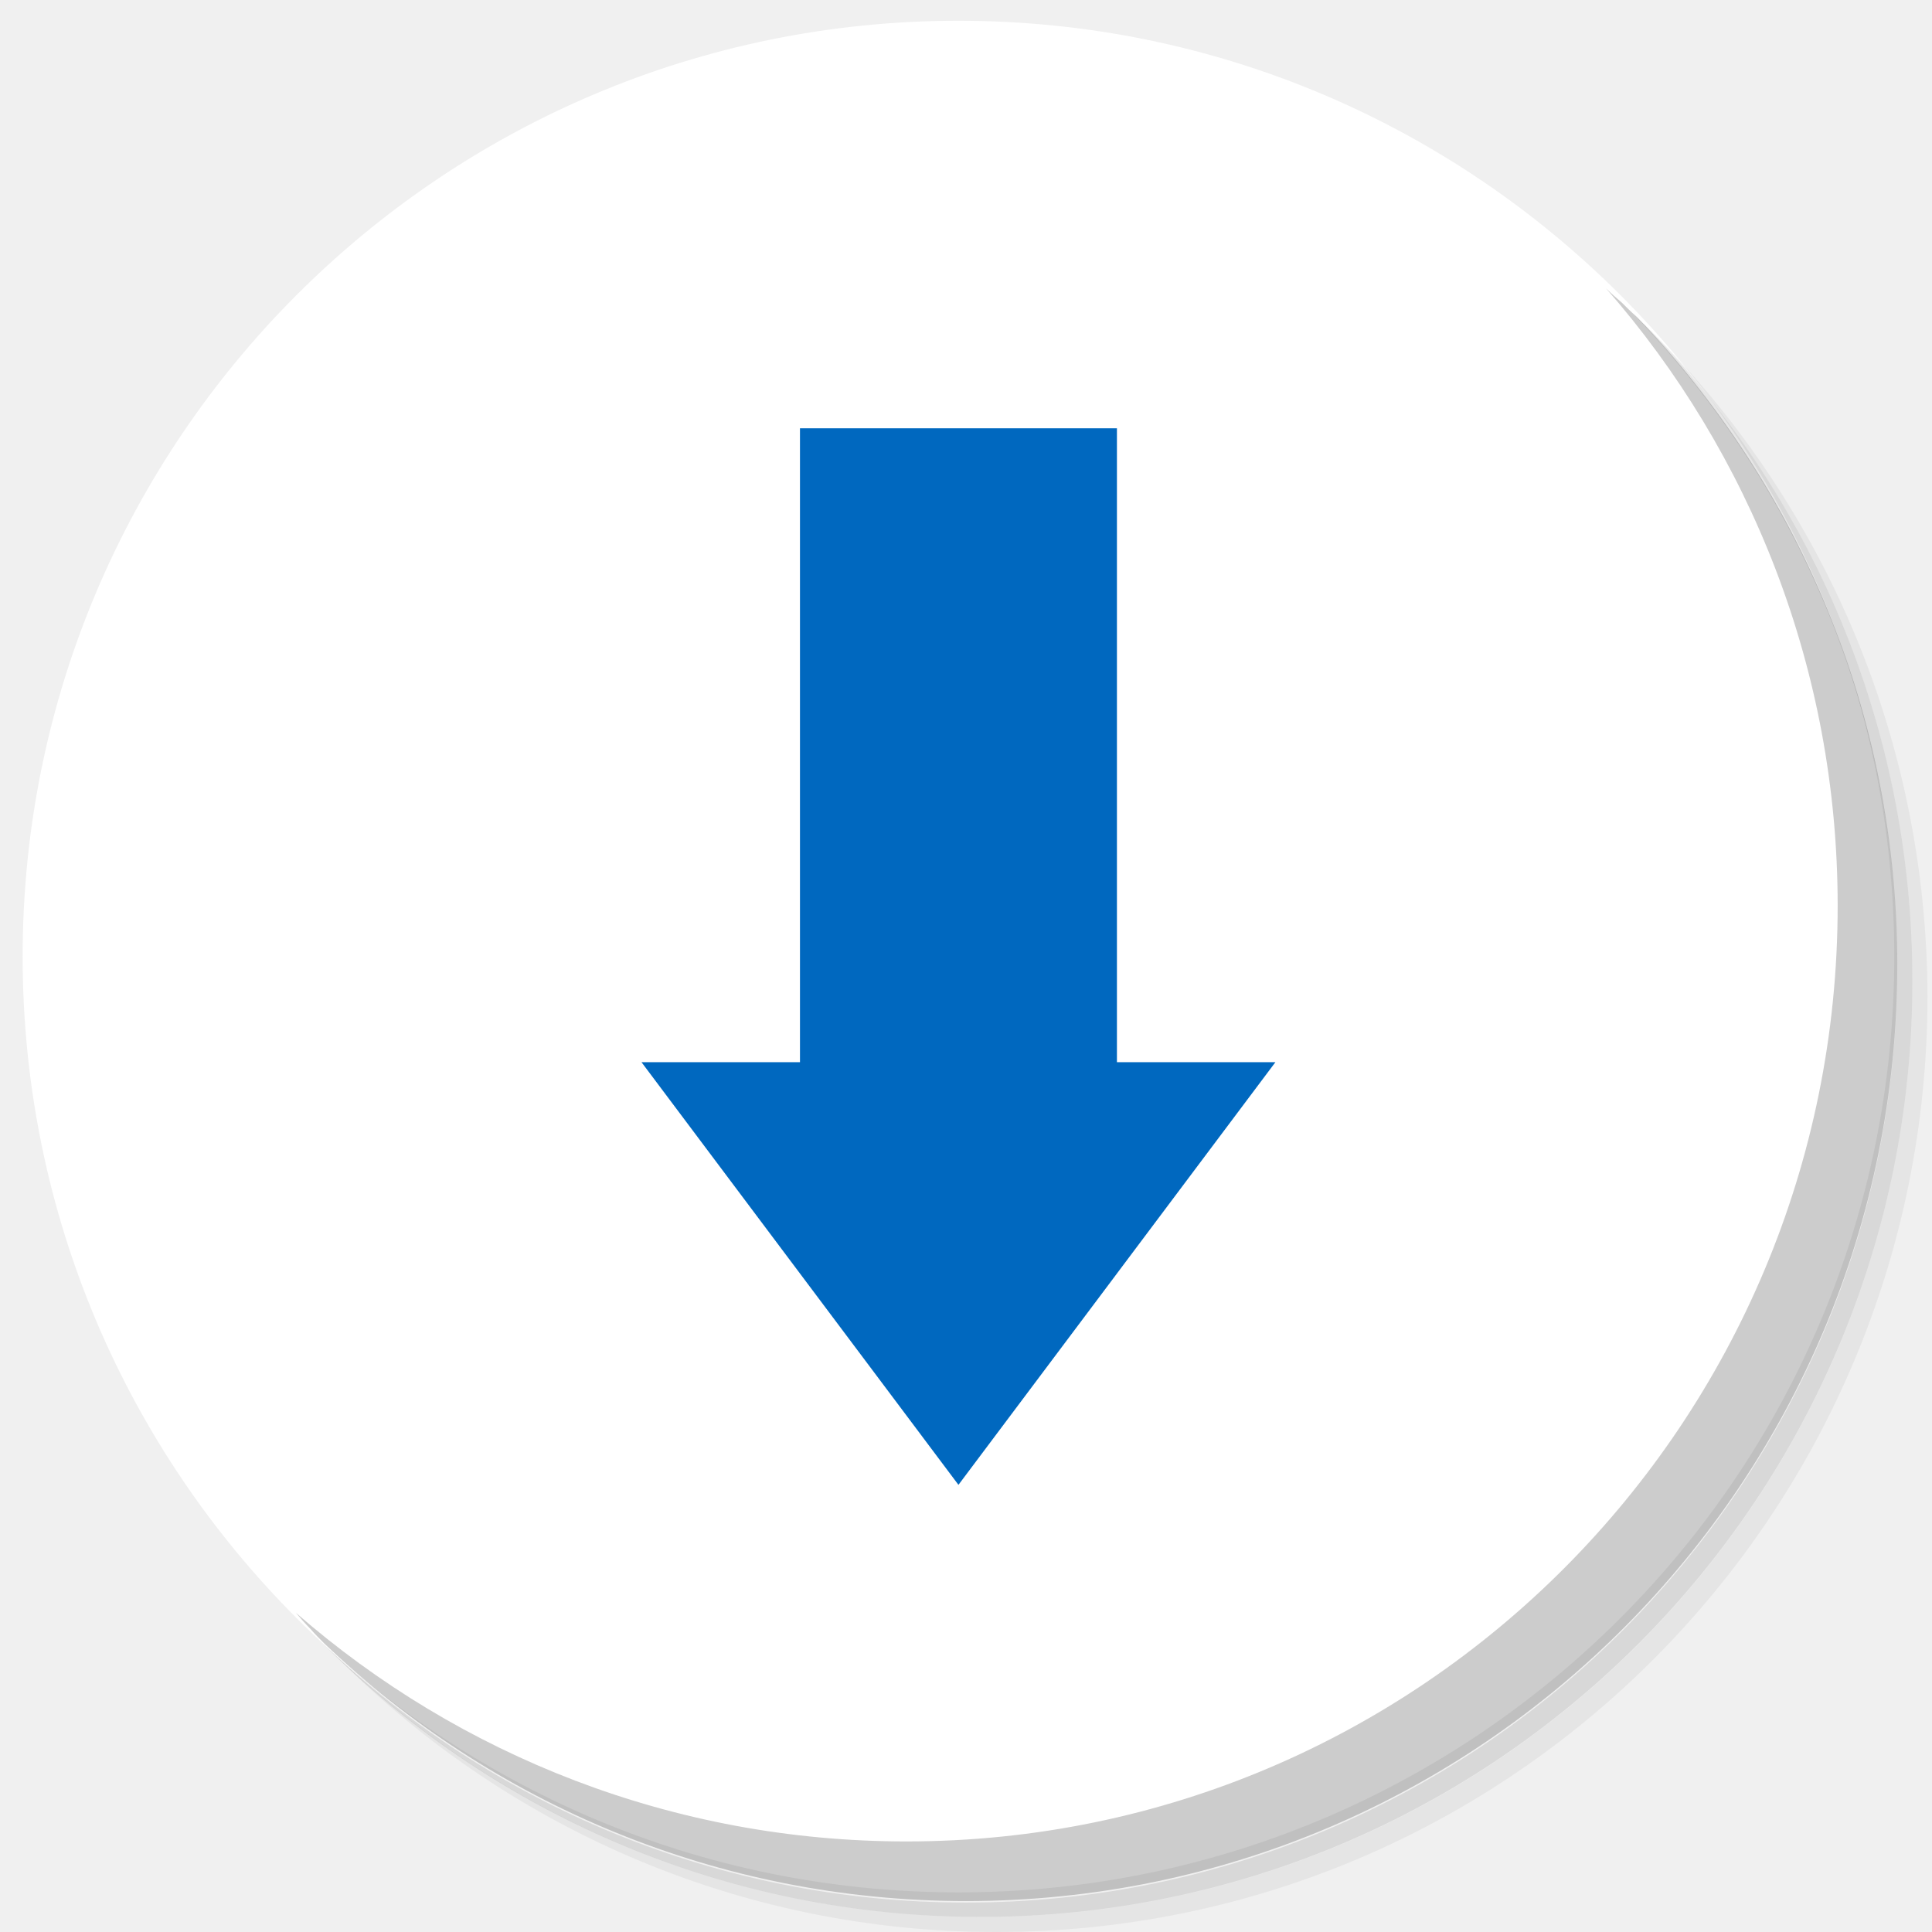
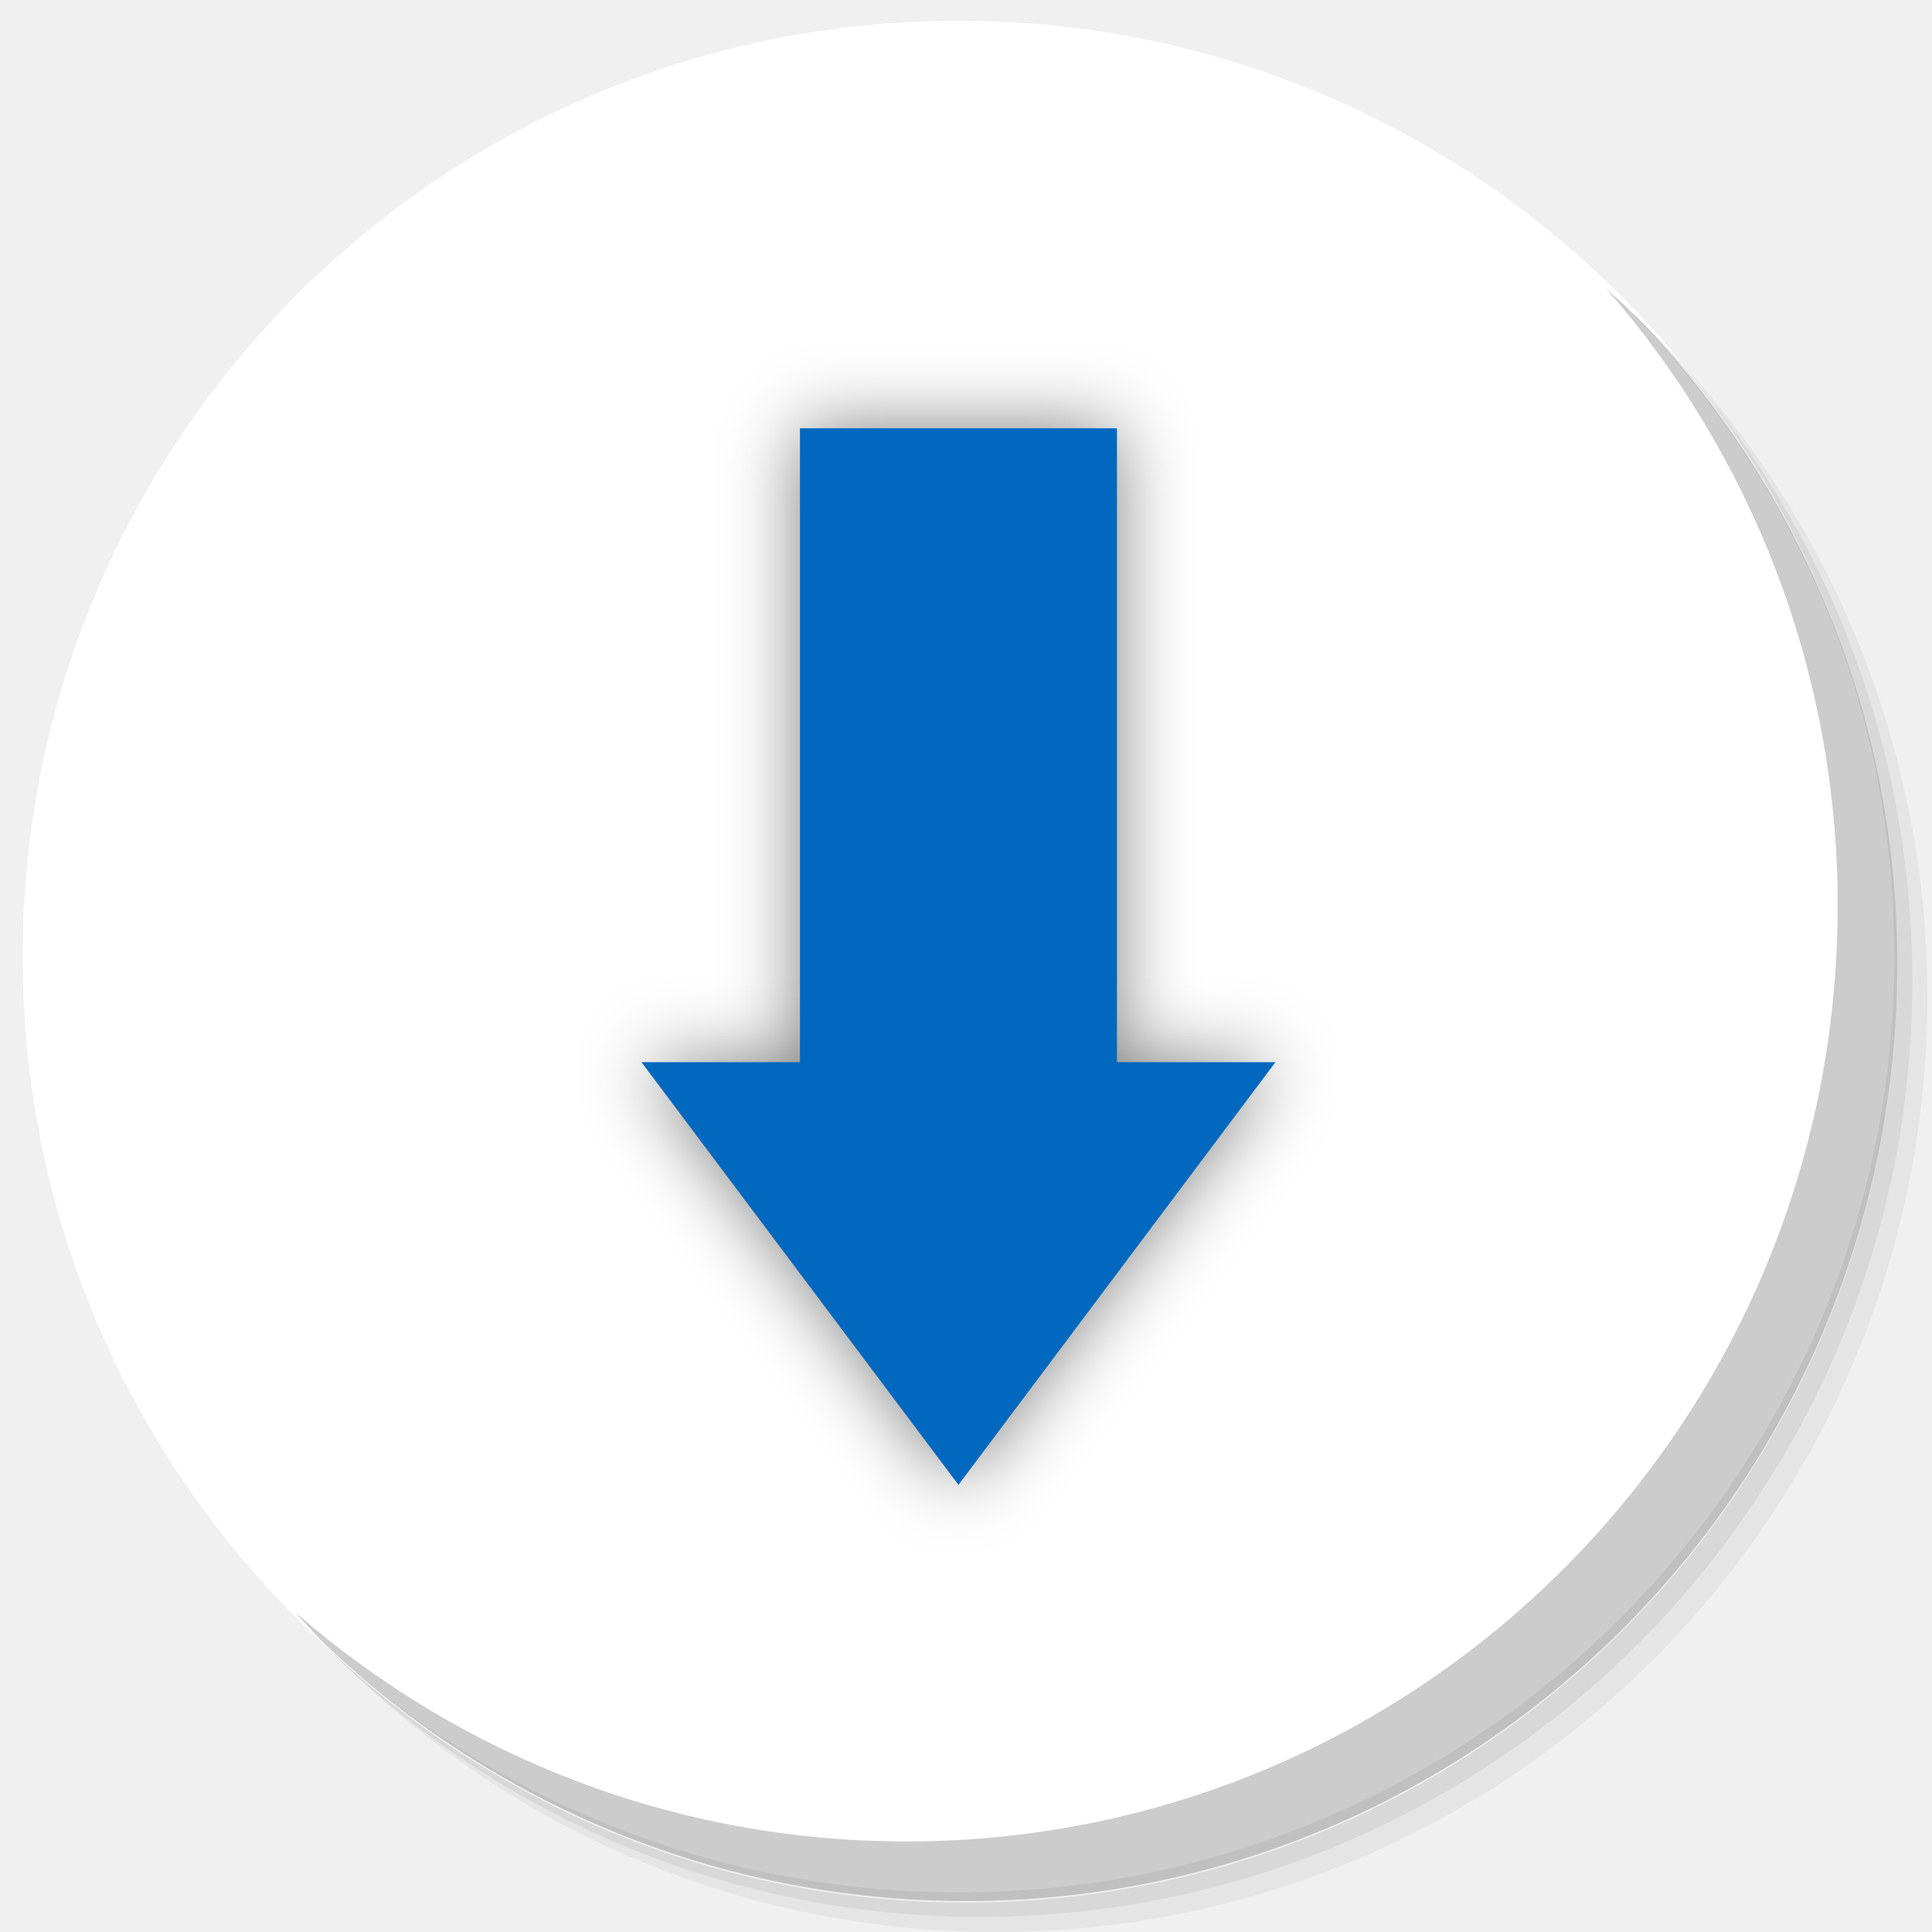
<svg xmlns="http://www.w3.org/2000/svg" xmlns:xlink="http://www.w3.org/1999/xlink" version="1.1" id="Layer_1" x="0px" y="0px" viewBox="0 0 256 256" enable-background="new 0 0 256 256" xml:space="preserve">
  <defs id="defs251">
    <clipPath id="b">
      <use width="100%" overflow="visible" xlink:href="#a" height="100%" id="use5" />
    </clipPath>
    <linearGradient x1="29.337" x2="81.837" y1="75.021" gradientUnits="userSpaceOnUse" y2="44.354" id="c">
      <stop id="stop10" offset="0" stop-opacity=".6" stop-color="#A52714" />
      <stop id="stop12" offset=".66" stop-opacity="0" stop-color="#A52714" />
    </linearGradient>
    <clipPath id="clipPath1232">
      <use width="100%" overflow="visible" xlink:href="#a" height="100%" id="use1230" />
    </clipPath>
    <clipPath id="clipPath1236">
      <use width="100%" overflow="visible" xlink:href="#a" height="100%" id="use1234" />
    </clipPath>
    <linearGradient x1="110.87" x2="52.538" y1="164.5" gradientUnits="userSpaceOnUse" y2="130.33" id="d">
      <stop id="stop23" offset="0" stop-opacity=".4" stop-color="#055524" />
      <stop id="stop25" offset=".33" stop-opacity="0" stop-color="#055524" />
    </linearGradient>
    <clipPath id="clipPath1244">
      <use width="100%" overflow="visible" xlink:href="#a" height="100%" id="use1242" />
    </clipPath>
    <clipPath id="clipPath1248">
      <use width="100%" overflow="visible" xlink:href="#a" height="100%" id="use1246" />
    </clipPath>
    <clipPath id="f">
      <use y="0" x="0" style="overflow:visible" id="use37" height="100%" xlink:href="#e" overflow="visible" width="100%" />
    </clipPath>
    <linearGradient x1="121.86" x2="136.55" y1="49.804" gradientUnits="userSpaceOnUse" y2="114.13" id="g">
      <stop id="stop42" offset="0" stop-opacity=".3" stop-color="#EA6100" />
      <stop id="stop44" offset=".66" stop-opacity="0" stop-color="#EA6100" />
    </linearGradient>
    <clipPath id="clipPath1258">
      <use width="100%" overflow="visible" xlink:href="#a" height="100%" id="use1256" />
    </clipPath>
    <clipPath id="clipPath1269">
      <use width="100%" overflow="visible" xlink:href="#a" height="100%" id="use1267" />
    </clipPath>
    <clipPath id="j">
      <use y="0" x="0" style="overflow:visible" id="use62" height="100%" xlink:href="#i" overflow="visible" width="100%" />
    </clipPath>
    <radialGradient id="l" gradientUnits="userSpaceOnUse" cy="55.948" cx="668.18" gradientTransform="translate(-576)" r="84.078">
      <stop stop-color="#3E2723" stop-opacity=".2" offset="0" id="stop73" />
      <stop stop-color="#3E2723" stop-opacity="0" offset="1" id="stop75" />
    </radialGradient>
    <clipPath id="clipPath1285">
      <use width="100%" overflow="visible" xlink:href="#a" height="100%" id="use1283" />
    </clipPath>
    <clipPath id="clipPath1289">
      <use width="100%" overflow="visible" xlink:href="#a" height="100%" id="use1287" />
    </clipPath>
    <clipPath id="n">
      <use y="0" x="0" style="overflow:visible" id="use83" height="100%" xlink:href="#m" overflow="visible" width="100%" />
    </clipPath>
    <radialGradient id="p" gradientUnits="userSpaceOnUse" cy="48.52" cx="597.88" gradientTransform="translate(-576)" r="78.044">
      <stop stop-color="#3E2723" stop-opacity=".2" offset="0" id="stop94" />
      <stop stop-color="#3E2723" stop-opacity="0" offset="1" id="stop96" />
    </radialGradient>
    <clipPath id="clipPath1305">
      <use width="100%" overflow="visible" xlink:href="#a" height="100%" id="use1303" />
    </clipPath>
    <radialGradient id="q" gradientUnits="userSpaceOnUse" cy="96.138" cx="671.84" gradientTransform="translate(-576)" r="87.87">
      <stop stop-color="#263238" stop-opacity=".2" offset="0" id="stop101" />
      <stop stop-color="#263238" stop-opacity="0" offset="1" id="stop103" />
    </radialGradient>
    <clipPath id="clipPath1312">
      <use width="100%" overflow="visible" xlink:href="#a" height="100%" id="use1310" />
    </clipPath>
    <clipPath id="clipPath1316">
      <use width="100%" overflow="visible" xlink:href="#a" height="100%" id="use1314" />
    </clipPath>
    <clipPath id="clipPath1320">
      <use width="100%" overflow="visible" xlink:href="#a" height="100%" id="use1318" />
    </clipPath>
    <clipPath id="clipPath1324">
      <use width="100%" overflow="visible" xlink:href="#a" height="100%" id="use1322" />
    </clipPath>
    <path d="m 8,184 h 83.77 l 38.88,-38.88 V 116 H 61.36 L 8,24.48 Z" id="e" />
    <path d="m 96,56 34.65,60 -38.88,68 H 184 V 56 Z" id="i" />
    <path d="M 21.97,8 V 48.34 L 61.36,116 96,56 h 88 V 8 Z" id="m" />
    <clipPath id="b-1">
      <use width="100%" overflow="visible" xlink:href="#a" height="100%" id="use5-7" />
    </clipPath>
    <clipPath id="clipPath1232-2">
      <use width="100%" overflow="visible" xlink:href="#a" height="100%" id="use1230-2" />
    </clipPath>
    <clipPath id="clipPath1236-6">
      <use width="100%" overflow="visible" xlink:href="#a" height="100%" id="use1234-1" />
    </clipPath>
    <clipPath id="clipPath1244-1">
      <use width="100%" overflow="visible" xlink:href="#a" height="100%" id="use1242-5" />
    </clipPath>
    <clipPath id="clipPath1248-9">
      <use width="100%" overflow="visible" xlink:href="#a" height="100%" id="use1246-4" />
    </clipPath>
    <clipPath id="f-9">
      <use y="0" x="0" style="overflow:visible" id="use37-0" height="100%" xlink:href="#e-8" overflow="visible" width="100%" />
    </clipPath>
    <clipPath id="clipPath1258-7">
      <use width="100%" overflow="visible" xlink:href="#a" height="100%" id="use1256-7" />
    </clipPath>
    <clipPath id="clipPath1269-1">
      <use width="100%" overflow="visible" xlink:href="#a" height="100%" id="use1267-1" />
    </clipPath>
    <clipPath id="j-5">
      <use y="0" x="0" style="overflow:visible" id="use62-9" height="100%" xlink:href="#i-5" overflow="visible" width="100%" />
    </clipPath>
    <radialGradient id="l-7" gradientUnits="userSpaceOnUse" cy="55.948" cx="668.18" gradientTransform="translate(-576)" r="84.078">
      <stop stop-color="#3E2723" stop-opacity=".2" offset="0" id="stop73-7" />
      <stop stop-color="#3E2723" stop-opacity="0" offset="1" id="stop75-6" />
    </radialGradient>
    <clipPath id="clipPath1285-7">
      <use width="100%" overflow="visible" xlink:href="#a" height="100%" id="use1283-3" />
    </clipPath>
    <clipPath id="clipPath1289-6">
      <use width="100%" overflow="visible" xlink:href="#a" height="100%" id="use1287-5" />
    </clipPath>
    <clipPath id="n-6">
      <use y="0" x="0" style="overflow:visible" id="use83-3" height="100%" xlink:href="#m-6" overflow="visible" width="100%" />
    </clipPath>
    <radialGradient id="p-9" gradientUnits="userSpaceOnUse" cy="48.52" cx="597.88" gradientTransform="translate(-576)" r="78.044">
      <stop stop-color="#3E2723" stop-opacity=".2" offset="0" id="stop94-4" />
      <stop stop-color="#3E2723" stop-opacity="0" offset="1" id="stop96-8" />
    </radialGradient>
    <clipPath id="clipPath1305-1">
      <use width="100%" overflow="visible" xlink:href="#a" height="100%" id="use1303-2" />
    </clipPath>
    <radialGradient id="q-9" gradientUnits="userSpaceOnUse" cy="96.138" cx="671.84" gradientTransform="translate(-576)" r="87.87">
      <stop stop-color="#263238" stop-opacity=".2" offset="0" id="stop101-3" />
      <stop stop-color="#263238" stop-opacity="0" offset="1" id="stop103-9" />
    </radialGradient>
    <clipPath id="clipPath1312-0">
      <use width="100%" overflow="visible" xlink:href="#a" height="100%" id="use1310-8" />
    </clipPath>
    <clipPath id="clipPath1316-8">
      <use width="100%" overflow="visible" xlink:href="#a" height="100%" id="use1314-5" />
    </clipPath>
    <clipPath id="clipPath1320-0">
      <use width="100%" overflow="visible" xlink:href="#a" height="100%" id="use1318-9" />
    </clipPath>
    <clipPath id="clipPath1324-6">
      <use width="100%" overflow="visible" xlink:href="#a" height="100%" id="use1322-3" />
    </clipPath>
    <path d="m 8,184 h 83.77 l 38.88,-38.88 V 116 H 61.36 L 8,24.48 Z" id="e-8" />
    <path d="m 96,56 34.65,60 -38.88,68 H 184 V 56 Z" id="i-5" />
    <path d="M 21.97,8 V 48.34 L 61.36,116 96,56 h 88 V 8 Z" id="m-6" />
    <radialGradient id="r" gradientUnits="userSpaceOnUse" cy="32.014" cx="34.286" gradientTransform="translate(-23.07961,-106.2699)" r="176.75">
      <stop stop-color="#fff" stop-opacity=".1" offset="0" id="stop130" />
      <stop stop-color="#fff" stop-opacity="0" offset="1" id="stop132" />
    </radialGradient>
    <clipPath id="b-0">
      <use y="0" x="0" style="overflow:visible" width="100%" overflow="visible" xlink:href="#a" height="100%" id="use5-5" />
    </clipPath>
    <clipPath id="clipPath963">
      <use y="0" x="0" style="overflow:visible" width="100%" overflow="visible" xlink:href="#a" height="100%" id="use961" />
    </clipPath>
    <clipPath id="clipPath967">
      <use y="0" x="0" style="overflow:visible" width="100%" overflow="visible" xlink:href="#a" height="100%" id="use965" />
    </clipPath>
    <radialGradient id="q-94" gradientUnits="userSpaceOnUse" cy="96.138" cx="671.84" gradientTransform="translate(-576)" r="87.87">
      <stop stop-color="#263238" stop-opacity=".2" offset="0" id="stop101-6" />
      <stop stop-color="#263238" stop-opacity="0" offset="1" id="stop103-92" />
    </radialGradient>
    <clipPath id="clipPath974">
      <use y="0" x="0" style="overflow:visible" width="100%" overflow="visible" xlink:href="#a" height="100%" id="use972" />
    </clipPath>
    <radialGradient id="p-2" gradientUnits="userSpaceOnUse" cy="48.52" cx="597.88" gradientTransform="translate(-576)" r="78.044">
      <stop stop-color="#3E2723" stop-opacity=".2" offset="0" id="stop94-47" />
      <stop stop-color="#3E2723" stop-opacity="0" offset="1" id="stop96-7" />
    </radialGradient>
    <clipPath id="clipPath981">
      <use y="0" x="0" style="overflow:visible" width="100%" overflow="visible" xlink:href="#a" height="100%" id="use979" />
    </clipPath>
    <clipPath id="clipPath985">
      <use y="0" x="0" style="overflow:visible" width="100%" overflow="visible" xlink:href="#a" height="100%" id="use983" />
    </clipPath>
    <clipPath id="n-5">
      <use width="100%" overflow="visible" xlink:href="#m-0" height="100%" id="use83-4" style="overflow:visible" x="0" y="0" />
    </clipPath>
    <radialGradient id="l-2" gradientUnits="userSpaceOnUse" cy="55.948" cx="668.18" gradientTransform="translate(-576)" r="84.078">
      <stop stop-color="#3E2723" stop-opacity=".2" offset="0" id="stop73-8" />
      <stop stop-color="#3E2723" stop-opacity="0" offset="1" id="stop75-9" />
    </radialGradient>
    <clipPath id="clipPath997">
      <use y="0" x="0" style="overflow:visible" width="100%" overflow="visible" xlink:href="#a" height="100%" id="use995" />
    </clipPath>
    <clipPath id="clipPath1001">
      <use y="0" x="0" style="overflow:visible" width="100%" overflow="visible" xlink:href="#a" height="100%" id="use999" />
    </clipPath>
    <clipPath id="j-3">
      <use width="100%" overflow="visible" xlink:href="#i-1" height="100%" id="use62-6" style="overflow:visible" x="0" y="0" />
    </clipPath>
    <clipPath id="clipPath1010">
      <use y="0" x="0" style="overflow:visible" width="100%" overflow="visible" xlink:href="#a" height="100%" id="use1008" />
    </clipPath>
    <clipPath id="clipPath1017">
      <use y="0" x="0" style="overflow:visible" width="100%" overflow="visible" xlink:href="#a" height="100%" id="use1015" />
    </clipPath>
    <clipPath id="f-0">
      <use width="100%" overflow="visible" xlink:href="#e-1" height="100%" id="use37-5" style="overflow:visible" x="0" y="0" />
    </clipPath>
    <clipPath id="clipPath1029">
      <use y="0" x="0" style="overflow:visible" width="100%" overflow="visible" xlink:href="#a" height="100%" id="use1027" />
    </clipPath>
    <clipPath id="clipPath1033">
      <use y="0" x="0" style="overflow:visible" width="100%" overflow="visible" xlink:href="#a" height="100%" id="use1031" />
    </clipPath>
    <clipPath id="clipPath1043">
      <use y="0" x="0" style="overflow:visible" width="100%" overflow="visible" xlink:href="#a" height="100%" id="use1041" />
    </clipPath>
    <clipPath id="clipPath1047">
      <use y="0" x="0" style="overflow:visible" width="100%" overflow="visible" xlink:href="#a" height="100%" id="use1045" />
    </clipPath>
    <path id="e-1" d="m 8,184 h 83.77 l 38.88,-38.88 V 116 H 61.36 L 8,24.48 Z" />
    <path id="i-1" d="m 96,56 34.65,60 -38.88,68 H 184 V 56 Z" />
    <path id="m-0" d="M 21.97,8 V 48.34 L 61.36,116 96,56 h 88 V 8 Z" />
    <circle r="88" cx="96" cy="96" id="a" />
    <path d="m8 184h83.77l38.88-38.88v-29.12h-69.29l-53.36-91.52z" id="e-6" />
    <path d="m96 56l34.65 60-38.88 68h92.23v-128z" id="i-2" />
    <path d="m21.97 8v40.34l39.39 67.66 34.64-60h88v-48z" id="m-8" />
    <defs id="defs1820">
      <path d="M 21.97,8 V 48.34 L 61.36,116 96,56 h 88 V 8 Z" id="path1928" />
    </defs>
    <clipPath id="n-7">
      <use id="use1822" height="100%" xlink:href="#m-8" overflow="visible" width="100%" style="overflow:visible" x="0" y="0" />
    </clipPath>
    <defs id="defs1799">
      <path d="m 96,56 34.65,60 -38.88,68 H 184 V 56 Z" id="path1918" />
    </defs>
    <clipPath id="j-6">
      <use id="use1801" height="100%" xlink:href="#i-2" overflow="visible" width="100%" style="overflow:visible" x="0" y="0" />
    </clipPath>
    <defs id="defs1774">
      <path d="m 8,184 h 83.77 l 38.88,-38.88 V 116 H 61.36 L 8,24.48 Z" id="path1902" />
    </defs>
    <clipPath id="f-06">
      <use id="use1776" height="100%" xlink:href="#e-6" overflow="visible" width="100%" style="overflow:visible" x="0" y="0" />
    </clipPath>
    <linearGradient x1="110.87" x2="52.538" y1="164.5" gradientUnits="userSpaceOnUse" y2="130.33" id="linearGradient1897">
      <stop id="stop1762" offset="0" stop-opacity=".4" stop-color="#055524" />
      <stop id="stop1764" offset=".33" stop-opacity="0" stop-color="#055524" />
    </linearGradient>
    <linearGradient x1="29.337" x2="81.837" y1="75.021" gradientUnits="userSpaceOnUse" y2="44.354" id="linearGradient1889">
      <stop id="stop1749" offset="0" stop-opacity=".6" stop-color="#A52714" />
      <stop id="stop1751" offset=".66" stop-opacity="0" stop-color="#A52714" />
    </linearGradient>
    <linearGradient id="linearGradient1910" y2="114.13" gradientUnits="userSpaceOnUse" y1="49.804" x2="136.55" x1="121.86">
      <stop stop-color="#EA6100" stop-opacity=".3" offset="0" id="stop1781" />
      <stop stop-color="#EA6100" stop-opacity="0" offset=".66" id="stop1783" />
    </linearGradient>
    <clipPath id="b-3">
      <use y="0" x="0" style="overflow:visible" width="100%" overflow="visible" xlink:href="#a" height="100%" id="use5-1" />
    </clipPath>
    <clipPath id="clipPath1024">
      <use y="0" x="0" style="overflow:visible" width="100%" overflow="visible" xlink:href="#a" height="100%" id="use1022" />
    </clipPath>
    <clipPath id="clipPath1028">
      <use y="0" x="0" style="overflow:visible" width="100%" overflow="visible" xlink:href="#a" height="100%" id="use1026" />
    </clipPath>
    <clipPath id="clipPath1035">
      <use y="0" x="0" style="overflow:visible" width="100%" overflow="visible" xlink:href="#a" height="100%" id="use1033" />
    </clipPath>
    <clipPath id="clipPath1039">
      <use y="0" x="0" style="overflow:visible" width="100%" overflow="visible" xlink:href="#a" height="100%" id="use1037" />
    </clipPath>
    <clipPath id="f-6">
      <use y="0" x="0" style="overflow:visible" id="use37-8" height="100%" xlink:href="#e-61" overflow="visible" width="100%" />
    </clipPath>
    <clipPath id="clipPath1048">
      <use y="0" x="0" style="overflow:visible" width="100%" overflow="visible" xlink:href="#a" height="100%" id="use1046" />
    </clipPath>
    <clipPath id="clipPath1058">
      <use y="0" x="0" style="overflow:visible" width="100%" overflow="visible" xlink:href="#a" height="100%" id="use1056" />
    </clipPath>
    <clipPath id="j-66">
      <use y="0" x="0" style="overflow:visible" id="use62-4" height="100%" xlink:href="#i-59" overflow="visible" width="100%" />
    </clipPath>
    <radialGradient id="l-9" gradientUnits="userSpaceOnUse" cy="55.948" cx="668.18" gradientTransform="translate(-576)" r="84.078">
      <stop stop-color="#3E2723" stop-opacity=".2" offset="0" id="stop73-5" />
      <stop stop-color="#3E2723" stop-opacity="0" offset="1" id="stop75-0" />
    </radialGradient>
    <clipPath id="clipPath1073">
      <use y="0" x="0" style="overflow:visible" width="100%" overflow="visible" xlink:href="#a" height="100%" id="use1071" />
    </clipPath>
    <clipPath id="clipPath1077">
      <use y="0" x="0" style="overflow:visible" width="100%" overflow="visible" xlink:href="#a" height="100%" id="use1075" />
    </clipPath>
    <clipPath id="n-4">
      <use y="0" x="0" style="overflow:visible" id="use83-8" height="100%" xlink:href="#m-4" overflow="visible" width="100%" />
    </clipPath>
    <radialGradient id="p-7" gradientUnits="userSpaceOnUse" cy="48.52" cx="597.88" gradientTransform="translate(-576)" r="78.044">
      <stop stop-color="#3E2723" stop-opacity=".2" offset="0" id="stop94-1" />
      <stop stop-color="#3E2723" stop-opacity="0" offset="1" id="stop96-72" />
    </radialGradient>
    <clipPath id="clipPath1092">
      <use y="0" x="0" style="overflow:visible" width="100%" overflow="visible" xlink:href="#a" height="100%" id="use1090" />
    </clipPath>
    <radialGradient id="q-7" gradientUnits="userSpaceOnUse" cy="96.138" cx="671.84" gradientTransform="translate(-576)" r="87.87">
      <stop stop-color="#263238" stop-opacity=".2" offset="0" id="stop101-2" />
      <stop stop-color="#263238" stop-opacity="0" offset="1" id="stop103-2" />
    </radialGradient>
    <clipPath id="clipPath1099">
      <use y="0" x="0" style="overflow:visible" width="100%" overflow="visible" xlink:href="#a" height="100%" id="use1097" />
    </clipPath>
    <clipPath id="clipPath1103">
      <use y="0" x="0" style="overflow:visible" width="100%" overflow="visible" xlink:href="#a" height="100%" id="use1101" />
    </clipPath>
    <clipPath id="clipPath1107">
      <use y="0" x="0" style="overflow:visible" width="100%" overflow="visible" xlink:href="#a" height="100%" id="use1105" />
    </clipPath>
    <clipPath id="clipPath1111">
      <use y="0" x="0" style="overflow:visible" width="100%" overflow="visible" xlink:href="#a" height="100%" id="use1109" />
    </clipPath>
    <radialGradient id="r-6" gradientUnits="userSpaceOnUse" cy="32.014" cx="34.286" gradientTransform="translate(-7,-7)" r="176.75">
      <stop stop-color="#fff" stop-opacity=".1" offset="0" id="stop130-1" />
      <stop stop-color="#fff" stop-opacity="0" offset="1" id="stop132-0" />
    </radialGradient>
    <path d="m 8,184 h 83.77 l 38.88,-38.88 V 116 H 61.36 L 8,24.48 Z" id="e-61" />
    <path d="m 96,56 34.65,60 -38.88,68 H 184 V 56 Z" id="i-59" />
    <path d="M 21.97,8 V 48.34 L 61.36,116 96,56 h 88 V 8 Z" id="m-4" />
    <clipPath id="b-9">
      <use y="0" x="0" style="overflow:visible" width="100%" overflow="visible" xlink:href="#a" height="100%" id="use5-0" />
    </clipPath>
    <clipPath id="clipPath1024-7">
      <use y="0" x="0" style="overflow:visible" width="100%" overflow="visible" xlink:href="#a" height="100%" id="use1022-7" />
    </clipPath>
    <clipPath id="clipPath1028-1">
      <use y="0" x="0" style="overflow:visible" width="100%" overflow="visible" xlink:href="#a" height="100%" id="use1026-1" />
    </clipPath>
    <clipPath id="clipPath1035-7">
      <use y="0" x="0" style="overflow:visible" width="100%" overflow="visible" xlink:href="#a" height="100%" id="use1033-7" />
    </clipPath>
    <clipPath id="clipPath1039-6">
      <use y="0" x="0" style="overflow:visible" width="100%" overflow="visible" xlink:href="#a" height="100%" id="use1037-7" />
    </clipPath>
    <clipPath id="f-3">
      <use y="0" x="0" style="overflow:visible" id="use37-6" height="100%" xlink:href="#e-9" overflow="visible" width="100%" />
    </clipPath>
    <clipPath id="clipPath1048-3">
      <use y="0" x="0" style="overflow:visible" width="100%" overflow="visible" xlink:href="#a" height="100%" id="use1046-9" />
    </clipPath>
    <clipPath id="clipPath1058-4">
      <use y="0" x="0" style="overflow:visible" width="100%" overflow="visible" xlink:href="#a" height="100%" id="use1056-8" />
    </clipPath>
    <clipPath id="j-1">
      <use y="0" x="0" style="overflow:visible" id="use62-2" height="100%" xlink:href="#i-6" overflow="visible" width="100%" />
    </clipPath>
    <radialGradient id="l-93" gradientUnits="userSpaceOnUse" cy="55.948" cx="668.18" gradientTransform="translate(-576)" r="84.078">
      <stop stop-color="#3E2723" stop-opacity=".2" offset="0" id="stop73-9" />
      <stop stop-color="#3E2723" stop-opacity="0" offset="1" id="stop75-08" />
    </radialGradient>
    <clipPath id="clipPath1073-8">
      <use y="0" x="0" style="overflow:visible" width="100%" overflow="visible" xlink:href="#a" height="100%" id="use1071-5" />
    </clipPath>
    <clipPath id="clipPath1077-0">
      <use y="0" x="0" style="overflow:visible" width="100%" overflow="visible" xlink:href="#a" height="100%" id="use1075-9" />
    </clipPath>
    <clipPath id="n-63">
      <use y="0" x="0" style="overflow:visible" id="use83-85" height="100%" xlink:href="#m-2" overflow="visible" width="100%" />
    </clipPath>
    <radialGradient id="p-6" gradientUnits="userSpaceOnUse" cy="48.52" cx="597.88" gradientTransform="translate(-576)" r="78.044">
      <stop stop-color="#3E2723" stop-opacity=".2" offset="0" id="stop94-11" />
      <stop stop-color="#3E2723" stop-opacity="0" offset="1" id="stop96-5" />
    </radialGradient>
    <clipPath id="clipPath1092-9">
      <use y="0" x="0" style="overflow:visible" width="100%" overflow="visible" xlink:href="#a" height="100%" id="use1090-8" />
    </clipPath>
    <radialGradient id="q-4" gradientUnits="userSpaceOnUse" cy="96.138" cx="671.84" gradientTransform="translate(-576)" r="87.87">
      <stop stop-color="#263238" stop-opacity=".2" offset="0" id="stop101-8" />
      <stop stop-color="#263238" stop-opacity="0" offset="1" id="stop103-1" />
    </radialGradient>
    <clipPath id="clipPath1099-0">
      <use y="0" x="0" style="overflow:visible" width="100%" overflow="visible" xlink:href="#a" height="100%" id="use1097-3" />
    </clipPath>
    <clipPath id="clipPath1103-0">
      <use y="0" x="0" style="overflow:visible" width="100%" overflow="visible" xlink:href="#a" height="100%" id="use1101-4" />
    </clipPath>
    <clipPath id="clipPath1107-4">
      <use y="0" x="0" style="overflow:visible" width="100%" overflow="visible" xlink:href="#a" height="100%" id="use1105-4" />
    </clipPath>
    <clipPath id="clipPath1111-4">
      <use y="0" x="0" style="overflow:visible" width="100%" overflow="visible" xlink:href="#a" height="100%" id="use1109-7" />
    </clipPath>
    <radialGradient id="r-63" gradientUnits="userSpaceOnUse" cy="32.014" cx="34.286" gradientTransform="translate(-7,-7)" r="176.75">
      <stop stop-color="#fff" stop-opacity=".1" offset="0" id="stop130-17" />
      <stop stop-color="#fff" stop-opacity="0" offset="1" id="stop132-5" />
    </radialGradient>
    <path d="m 8,184 h 83.77 l 38.88,-38.88 V 116 H 61.36 L 8,24.48 Z" id="e-9" />
    <path d="m 96,56 34.65,60 -38.88,68 H 184 V 56 Z" id="i-6" />
    <path d="M 21.97,8 V 48.34 L 61.36,116 96,56 h 88 V 8 Z" id="m-2" />
+     <filter style="color-interpolation-filters:sRGB;" id="filter1105">
+       <feFlood flood-opacity="0.498" flood-color="rgb(0,0,0)" result="flood" id="feFlood1095" />
+       <feComposite in="flood" in2="SourceGraphic" operator="in" result="composite1" id="feComposite1097" />
+       <feGaussianBlur in="composite1" stdDeviation="5" result="blur" id="feGaussianBlur1099" />
+       <feOffset dx="0" dy="0" result="offset" id="feOffset1101" />
+       <feComposite in="SourceGraphic" in2="offset" operator="over" result="composite2" id="feComposite1103" />
+     </filter>
  </defs>
  <g id="layer2">
    <circle style="display:inline;fill:#ffffff;fill-opacity:1;stroke:none;stroke-width:2.74;stroke-miterlimit:4;stroke-dasharray:none;stroke-opacity:1" id="path1090" cx="127" cy="126.75" r="124" />
  </g>
  <g id="layer1" style="display:inline">
-     <path style="fill:#0068bf;fill-opacity:1;stroke:none;stroke-width:5.656;stroke-miterlimit:4;stroke-dasharray:none;stroke-opacity:1" d="m 106.001,56.75 v 41.998 41.998 H 85.002 L 127,196.75 168.998,140.746 H 147.999 V 98.748 56.75 Z" id="path36" />
+     <path style="fill:#0068bf;fill-opacity:1;stroke:none;stroke-width:5.656;stroke-miterlimit:4;stroke-dasharray:none;stroke-opacity:1;filter:url(#filter1105)" d="m 106.001,56.75 v 41.998 41.998 H 85.002 l 41.998,56.004 41.998,-56.004 H 147.999 V 98.748 56.75 Z" id="path36" />
    <rect style="fill:#c87137;fill-opacity:0.396" id="rect446" width="2.121" height="0.354" x="141.068" y="-102.503" ry="0.177" />
  </g>
  <g id="layer6" style="display:inline">
    <g id="g2548" style="display:inline" transform="translate(-2.960187,1.58543)">
      <path d="m 256.36,128.415 c 0,-33.9 -13.5,-64.5 -35.4,-86.9 -0.4,-0.3 -0.7,-0.7 -1.1,-1 21.3,22.3 34.5,52.6 34.5,86 0,68.5 -55.2,124 -123.4,124 -32.9,0 -62.9,-13 -85,-34.1 0.3,0.3 0.6,0.6 0.9,0.9 22.2,21.7 52.6,35.1 86,35.1 68.2,0 123.5,-55.5 123.5,-124 z" id="path238" style="display:inline;opacity:0.1" />
      <path d="m 219.86,40.415 c -0.7,-0.6 -1.4,-1.3 -2,-1.9 -0.7,-0.6 -1.4,-1.2 -2.1,-1.9 19.1,21.8 30.7,50.5 30.7,81.8 0,68.5 -55.2,124 -123.4,124 -30.9,0 -59.2,-11.4 -80.9,-30.3 0.6,0.7 1.2,1.4 1.9,2.1 0.6,0.7 1.3,1.4 1.9,2 22.1,21.1 52.1,34.1 85,34.1 68.2,0 123.4,-55.5 123.4,-124 0,-33.3 -13.1,-63.6 -34.5,-85.9 z" id="path240" style="display:inline;opacity:0.2" />
      <path d="m 220.96,41.515 c 21.9,22.4 35.4,53.1 35.4,86.9 0,68.5 -55.2,124 -123.4,124 -33.5,0 -63.8,-13.4 -86,-35.1 22.4,22.9 53.6,37.1 88,37.1 68.2,0 123.4,-55.5 123.4,-124 -0.1,-34.9 -14.4,-66.4 -37.4,-88.9 z" id="path236" style="display:inline;opacity:0.05" />
    </g>
  </g>
</svg>
